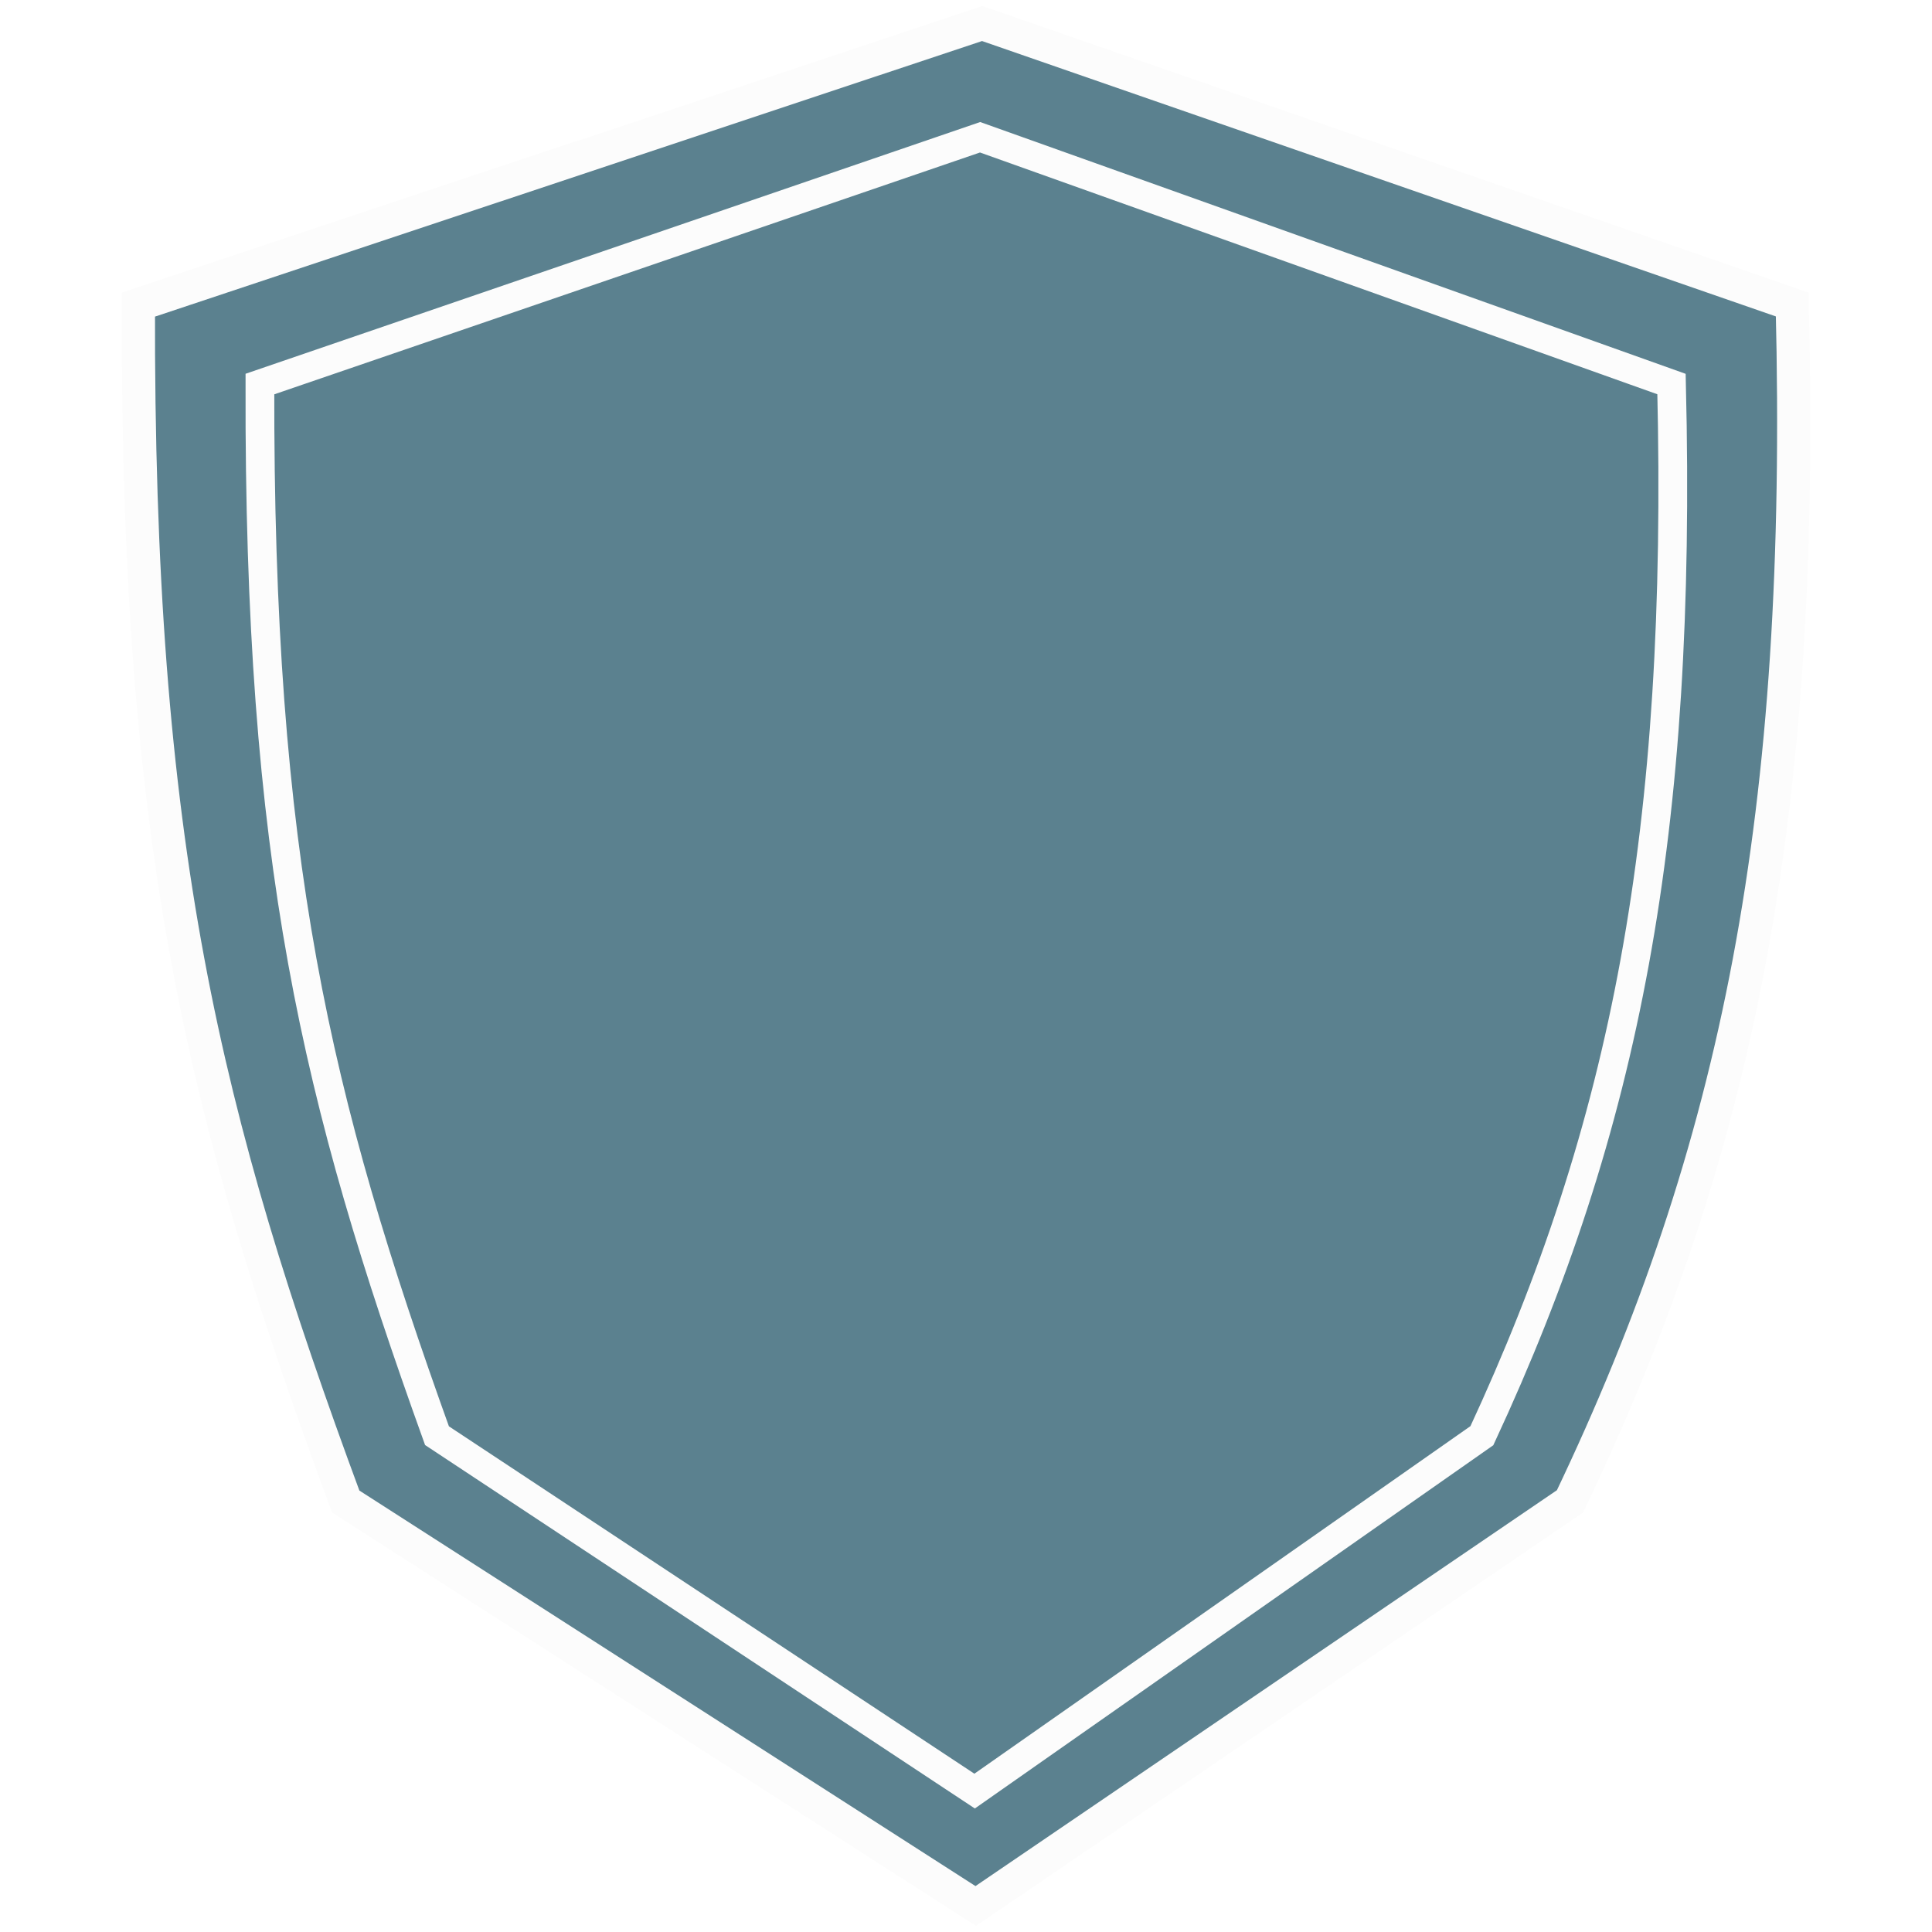
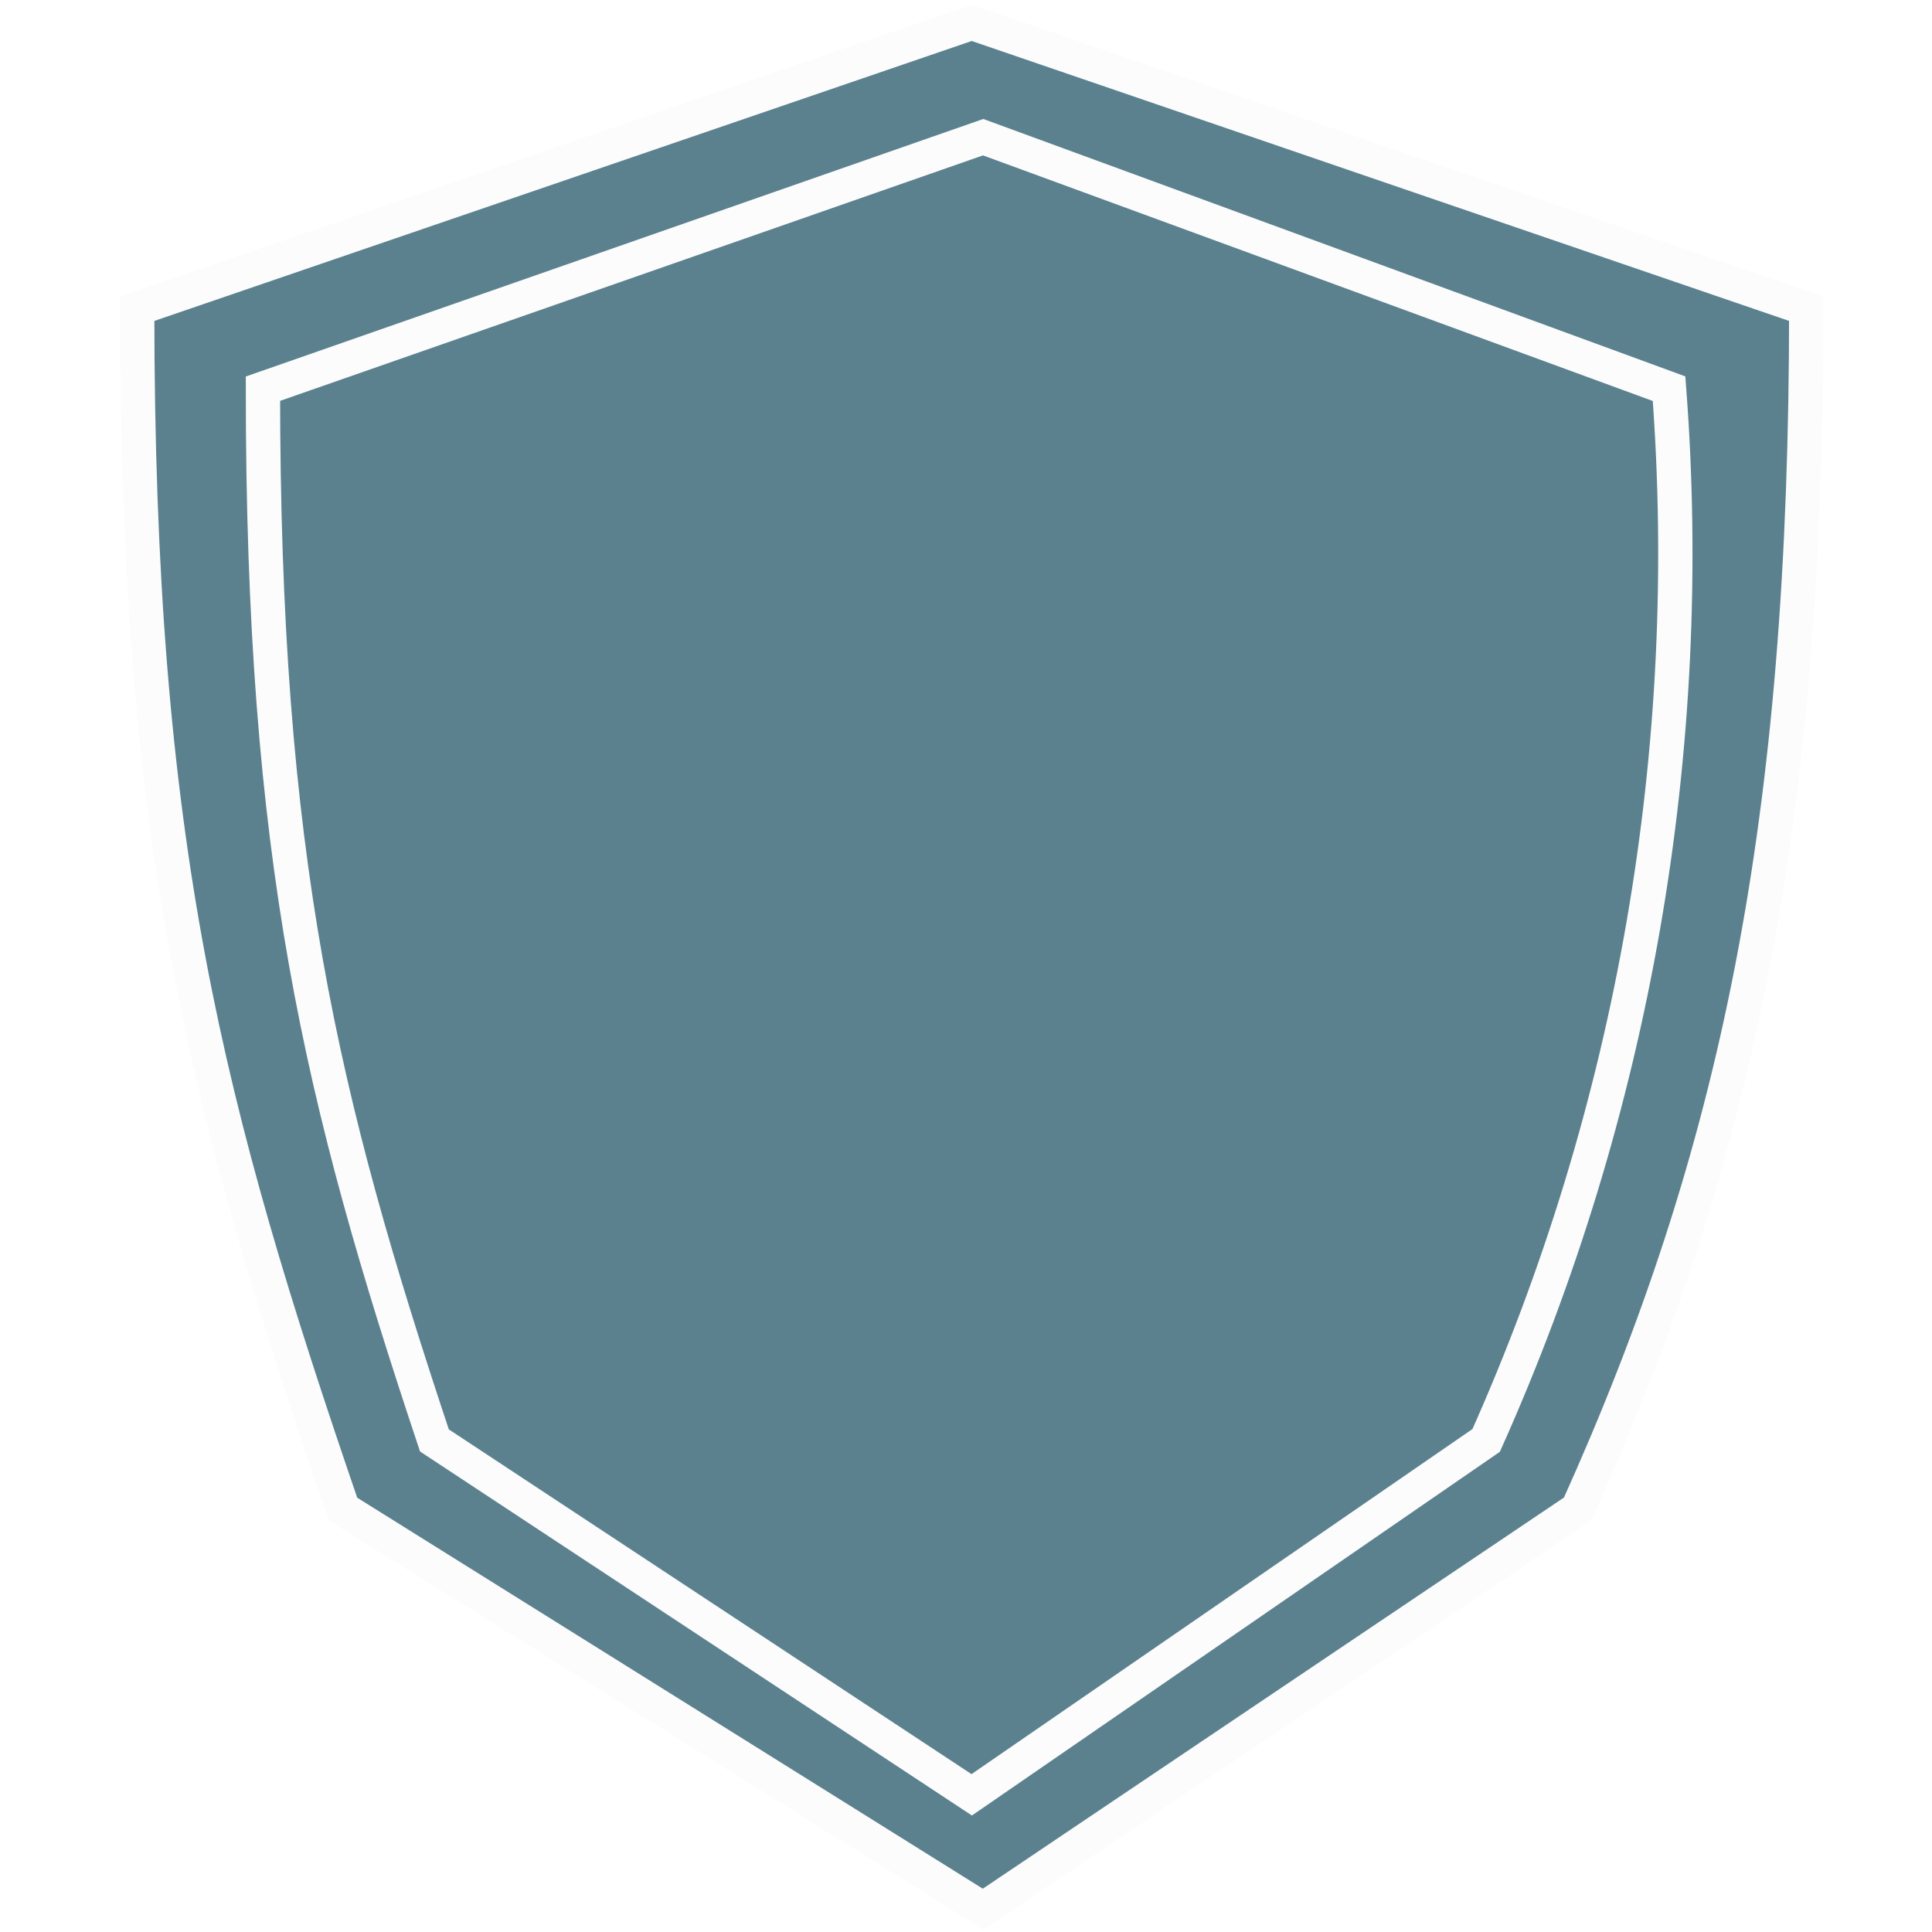
- <svg xmlns="http://www.w3.org/2000/svg" width="64" height="64" viewBox="0 0 16.933 16.933">
-   <g fill="#5b818f" stroke="#fcfcfc">
-     <path stroke-width=".291" d="M1.213 2.67C1.2 7.415 1.78 9.78 3.03 13.16l5.522 3.545 5.208-3.546c1.48-3.095 2.058-6.02 1.948-10.49L8.608.206z" />
-     <path stroke-width=".252" d="M2.278 3.366c-.01 4.17.484 6.248 1.552 9.217l4.712 3.115 4.446-3.115c1.263-2.718 1.756-5.288 1.662-9.217L8.59 1.203z" />
+ <svg xmlns="http://www.w3.org/2000/svg" width="64" height="64" viewBox="0 0 16.9 16.9">
+   <g fill="#5b818f" stroke="#fcfcfc" stroke-width=".3">
+     <path d="M1.2 2.7c0 4.7.6 7 1.8 10.5l5.6 3.5 5.2-3.5c1.4-3.1 2-6 2-10.5L8.5.2z" />
+     <path d="M2.3 3.4c0 4.1.5 6.2 1.5 9.2l4.7 3.1 4.5-3.1a19 19 0 0 0 1.6-9.2l-6-2.2z" />
  </g>
</svg>
